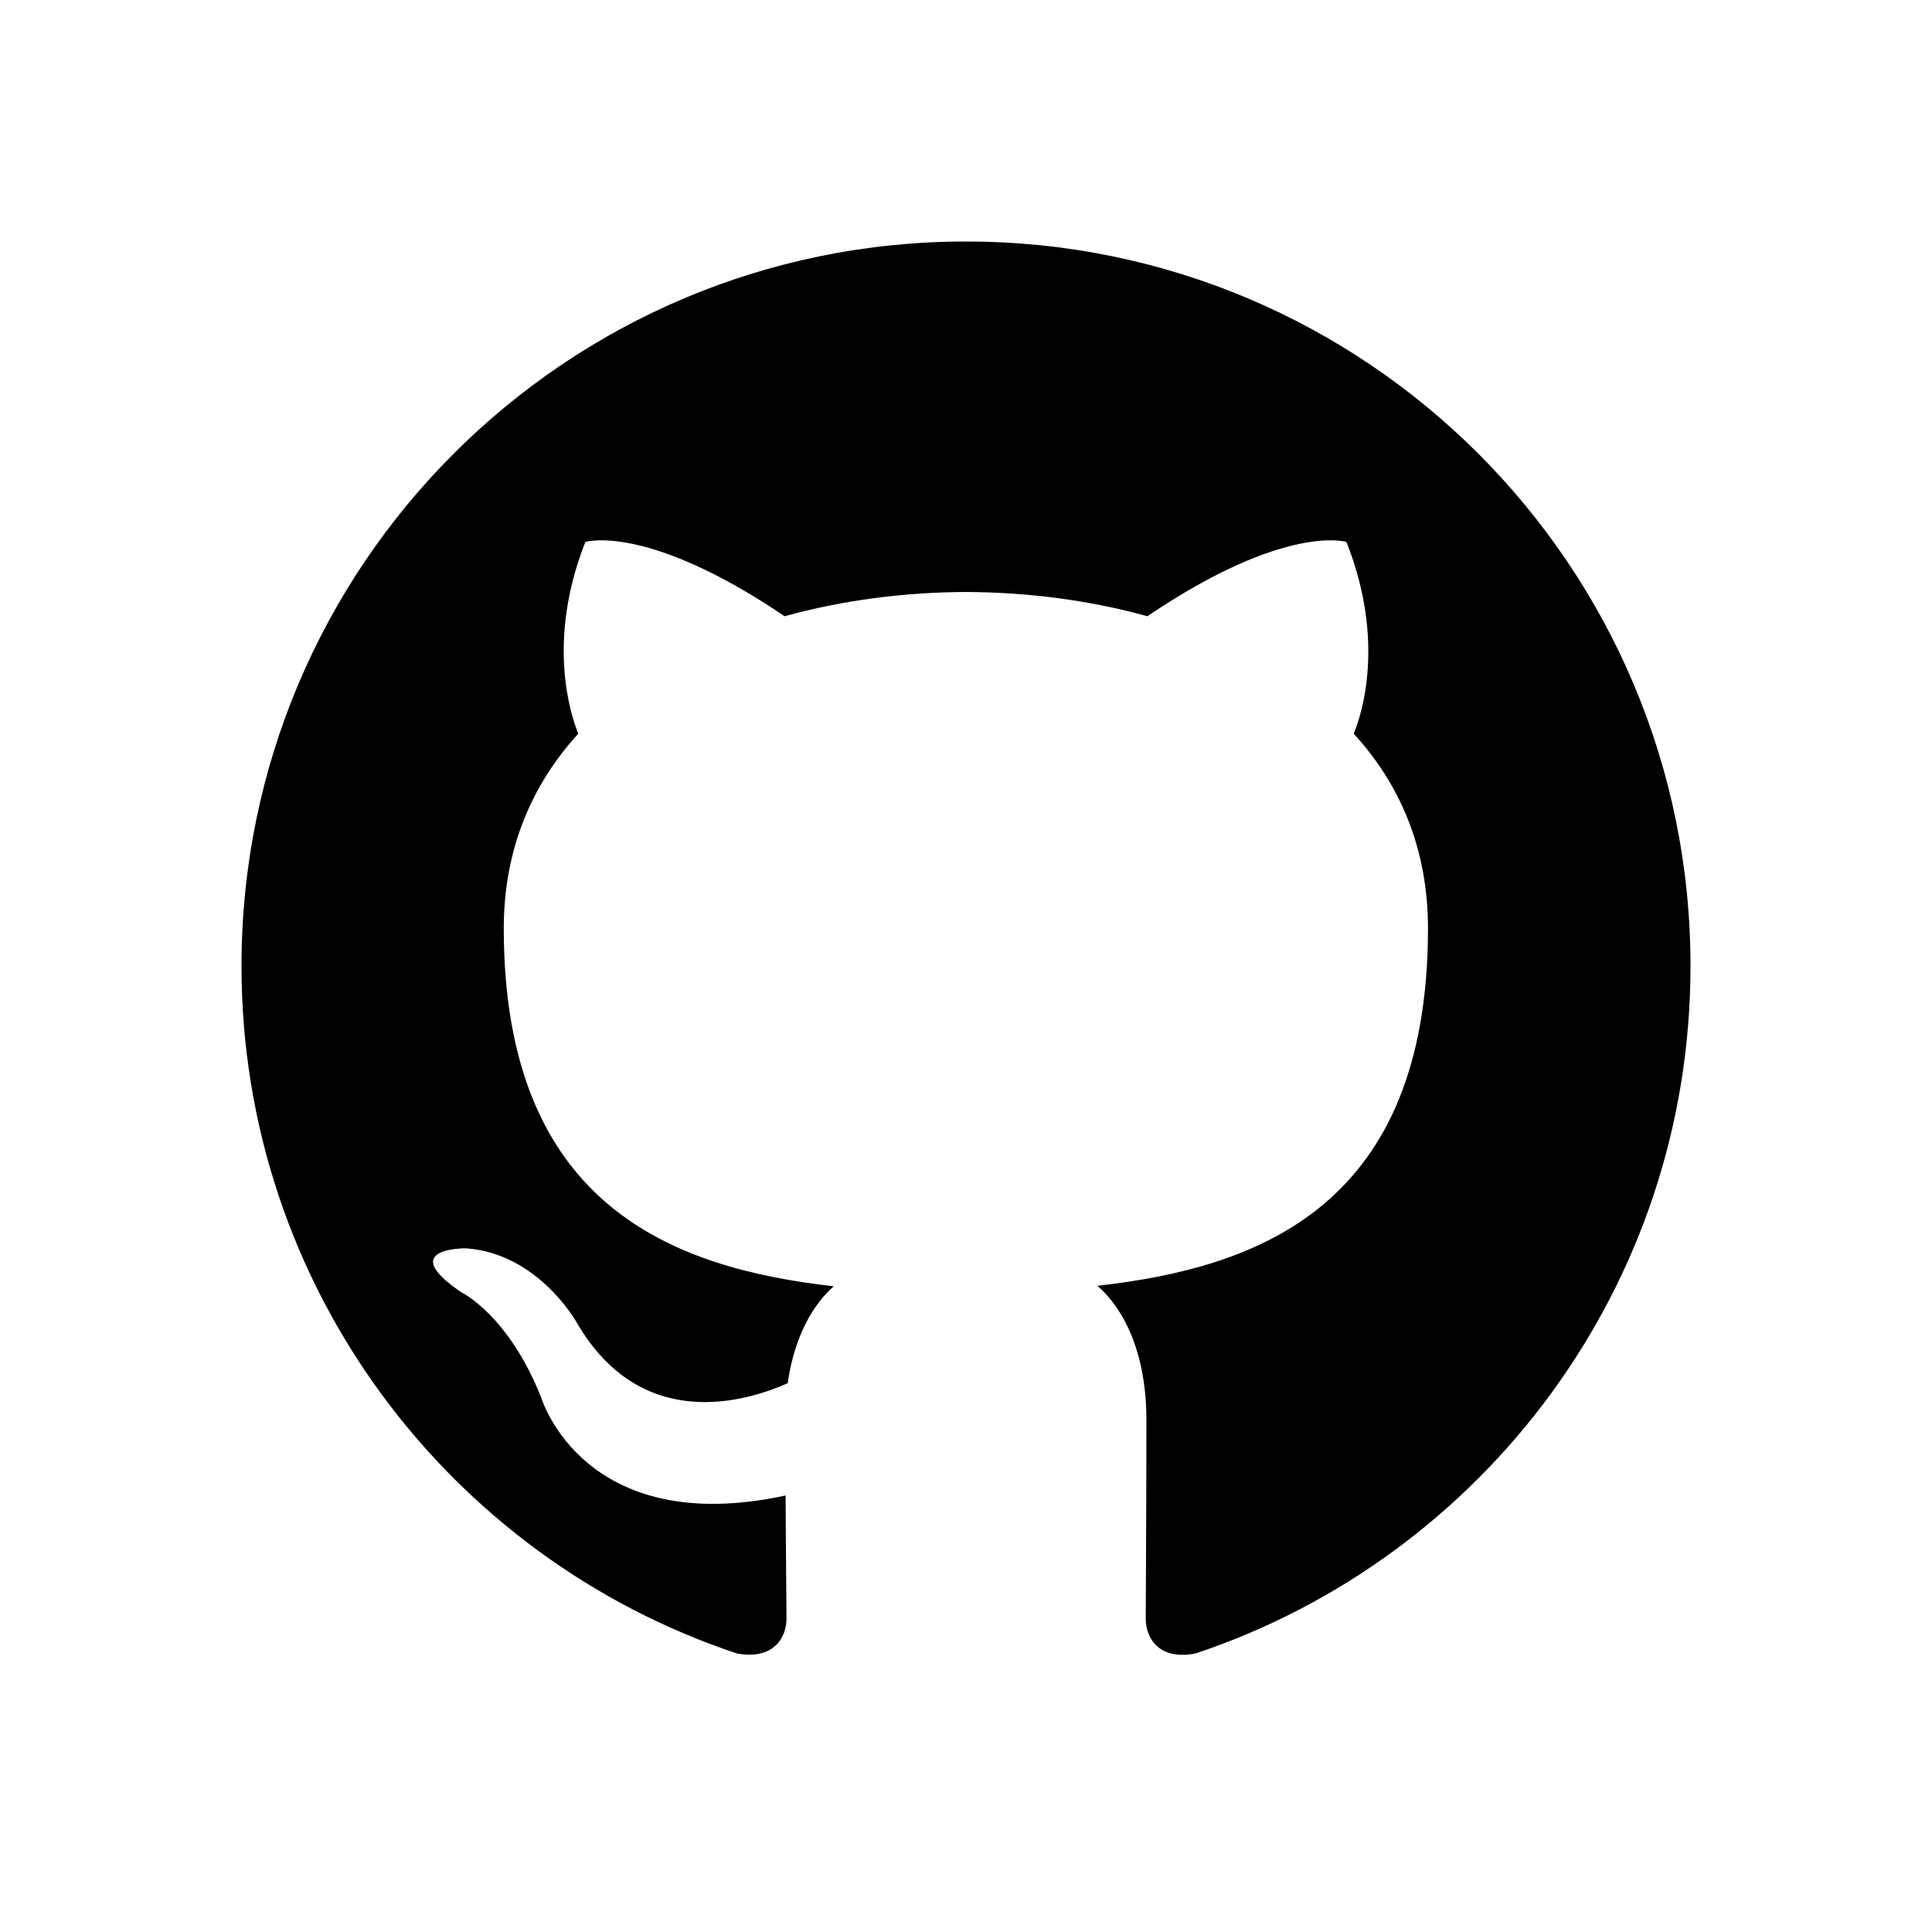
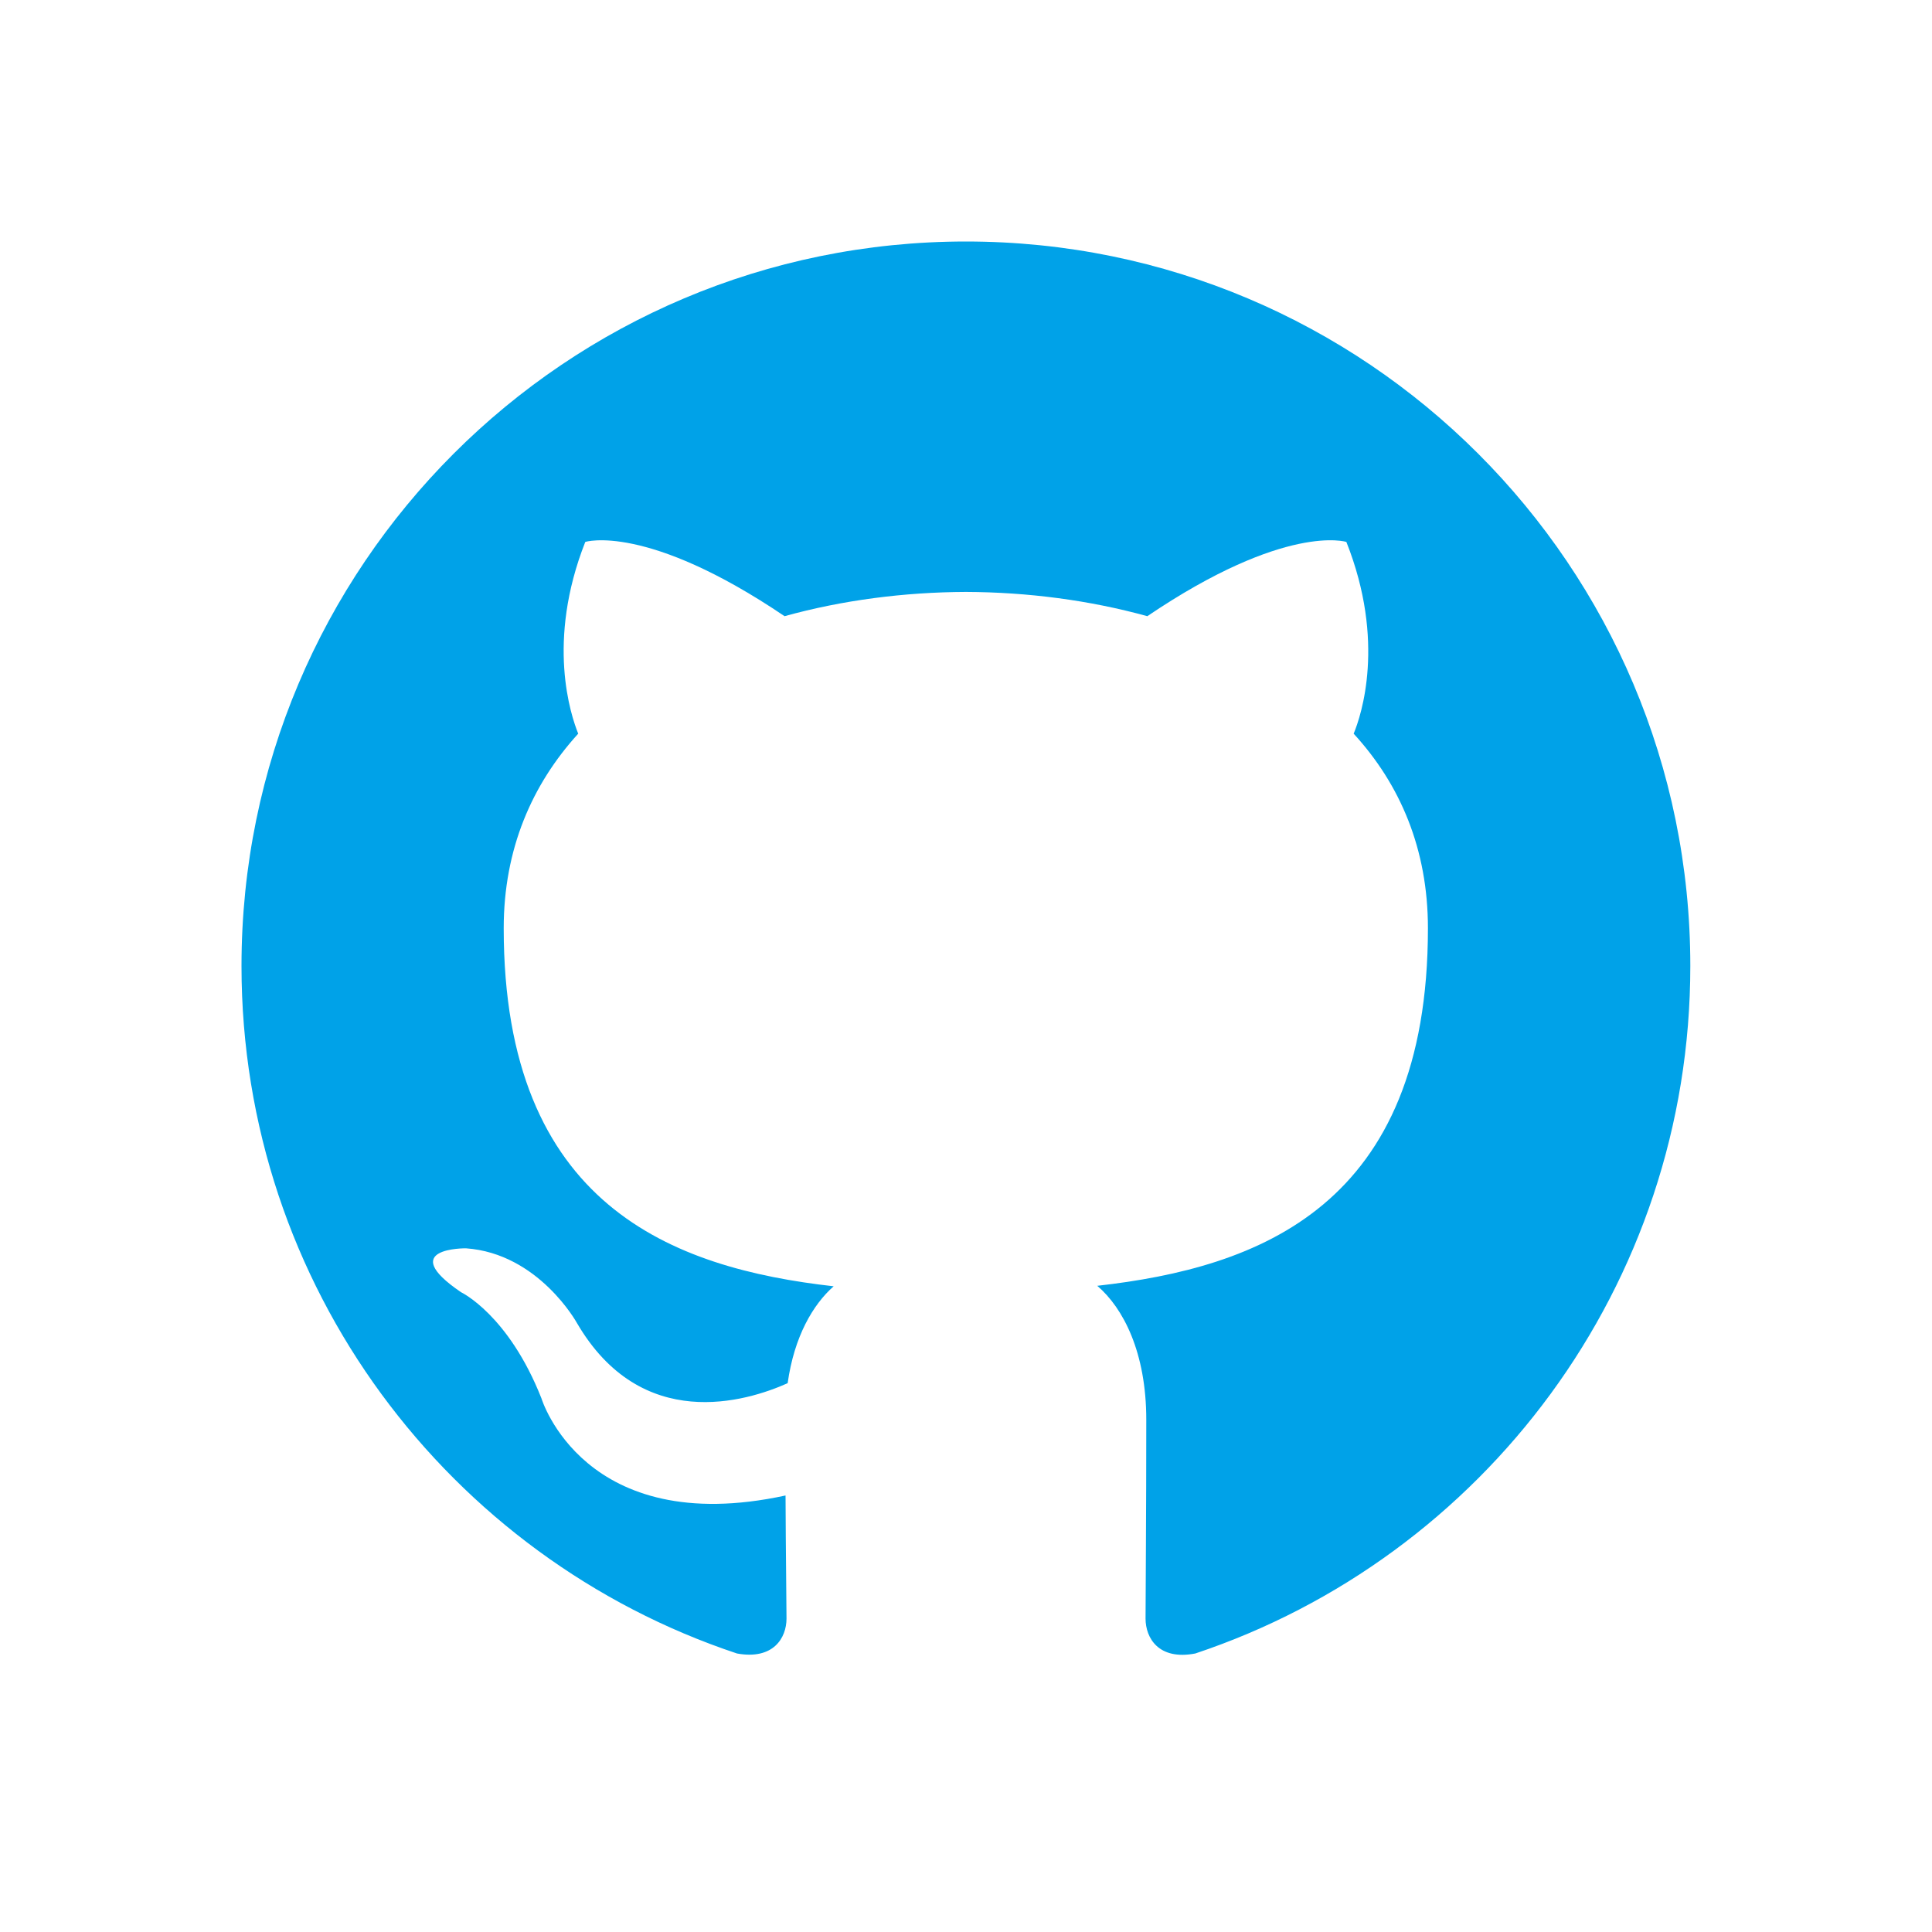
- <svg xmlns="http://www.w3.org/2000/svg" viewBox="0 0 32 32" width="32px" height="32px">
-   <path fill-rule="evenodd" d="M 16 4 C 9.371 4 4 9.371 4 16 C 4 21.301 7.438 25.801 12.207 27.387 C 12.809 27.496 13.027 27.129 13.027 26.809 C 13.027 26.523 13.016 25.77 13.012 24.77 C 9.672 25.492 8.969 23.16 8.969 23.16 C 8.422 21.773 7.637 21.402 7.637 21.402 C 6.547 20.66 7.719 20.676 7.719 20.676 C 8.922 20.762 9.555 21.91 9.555 21.91 C 10.625 23.746 12.363 23.215 13.047 22.91 C 13.156 22.133 13.469 21.605 13.809 21.305 C 11.145 21.004 8.344 19.973 8.344 15.375 C 8.344 14.062 8.812 12.992 9.578 12.152 C 9.457 11.852 9.043 10.629 9.695 8.977 C 9.695 8.977 10.703 8.656 12.996 10.207 C 13.953 9.941 14.98 9.809 16 9.805 C 17.02 9.809 18.047 9.941 19.004 10.207 C 21.297 8.656 22.301 8.977 22.301 8.977 C 22.957 10.629 22.547 11.852 22.422 12.152 C 23.191 12.992 23.652 14.062 23.652 15.375 C 23.652 19.984 20.848 20.996 18.176 21.297 C 18.605 21.664 18.988 22.398 18.988 23.516 C 18.988 25.121 18.977 26.414 18.977 26.809 C 18.977 27.129 19.191 27.504 19.801 27.387 C 24.566 25.797 28 21.301 28 16 C 28 9.371 22.629 4 16 4 Z" />
+ <svg xmlns="http://www.w3.org/2000/svg" viewBox="0,0,256,256" width="32px" height="32px">
+   <g fill="#00a2e8" fill-rule="evenodd" stroke="none" stroke-width="1" stroke-linecap="butt" stroke-linejoin="miter" stroke-miterlimit="10" stroke-dasharray="" stroke-dashoffset="0" font-family="none" font-weight="none" font-size="none" text-anchor="none" style="mix-blend-mode: normal">
+     <g transform="scale(8,8)">
+       <path d="M16,4c-6.629,0 -12,5.371 -12,12c0,5.301 3.438,9.801 8.207,11.387c0.602,0.109 0.82,-0.258 0.82,-0.578c0,-0.285 -0.012,-1.039 -0.016,-2.039c-3.34,0.723 -4.043,-1.609 -4.043,-1.609c-0.547,-1.387 -1.332,-1.758 -1.332,-1.758c-1.09,-0.742 0.082,-0.727 0.082,-0.727c1.203,0.086 1.836,1.234 1.836,1.234c1.07,1.836 2.809,1.305 3.492,1c0.109,-0.777 0.422,-1.305 0.762,-1.605c-2.664,-0.301 -5.465,-1.332 -5.465,-5.93c0,-1.312 0.469,-2.383 1.234,-3.223c-0.121,-0.301 -0.535,-1.523 0.117,-3.176c0,0 1.008,-0.32 3.301,1.23c0.957,-0.266 1.984,-0.398 3.004,-0.402c1.02,0.004 2.047,0.137 3.004,0.402c2.293,-1.551 3.297,-1.23 3.297,-1.23c0.656,1.652 0.246,2.875 0.121,3.176c0.77,0.84 1.23,1.91 1.23,3.223c0,4.609 -2.805,5.621 -5.477,5.922c0.43,0.367 0.812,1.102 0.812,2.219c0,1.605 -0.012,2.898 -0.012,3.293c0,0.32 0.215,0.695 0.824,0.578c4.766,-1.59 8.199,-6.086 8.199,-11.387c0,-6.629 -5.371,-12 -12,-12z" />
+     </g>
+   </g>
</svg>
